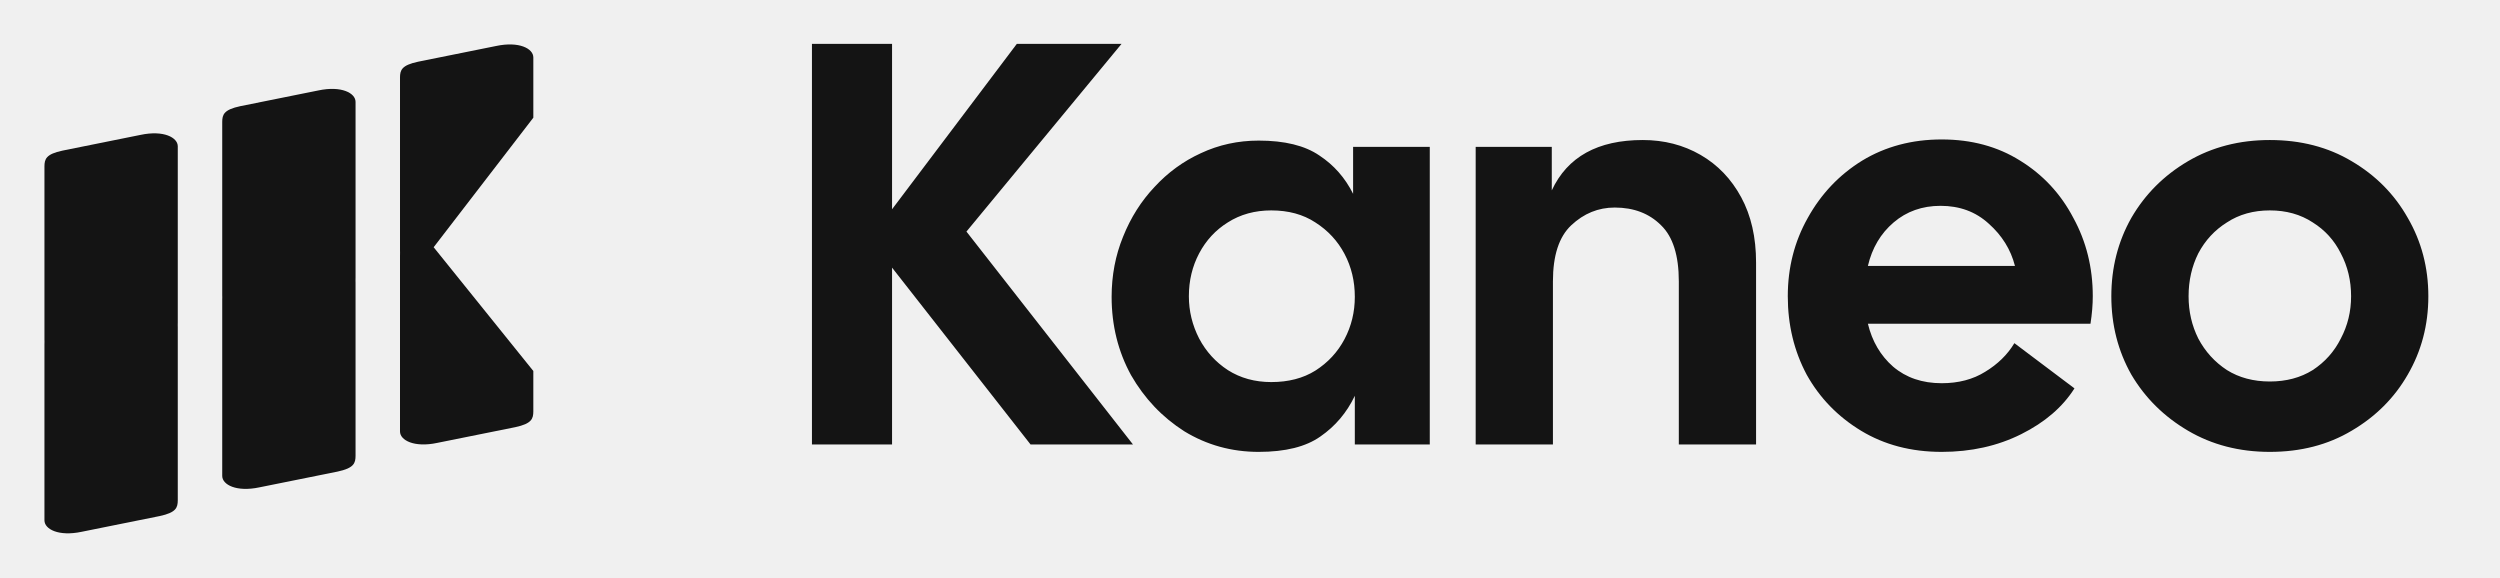
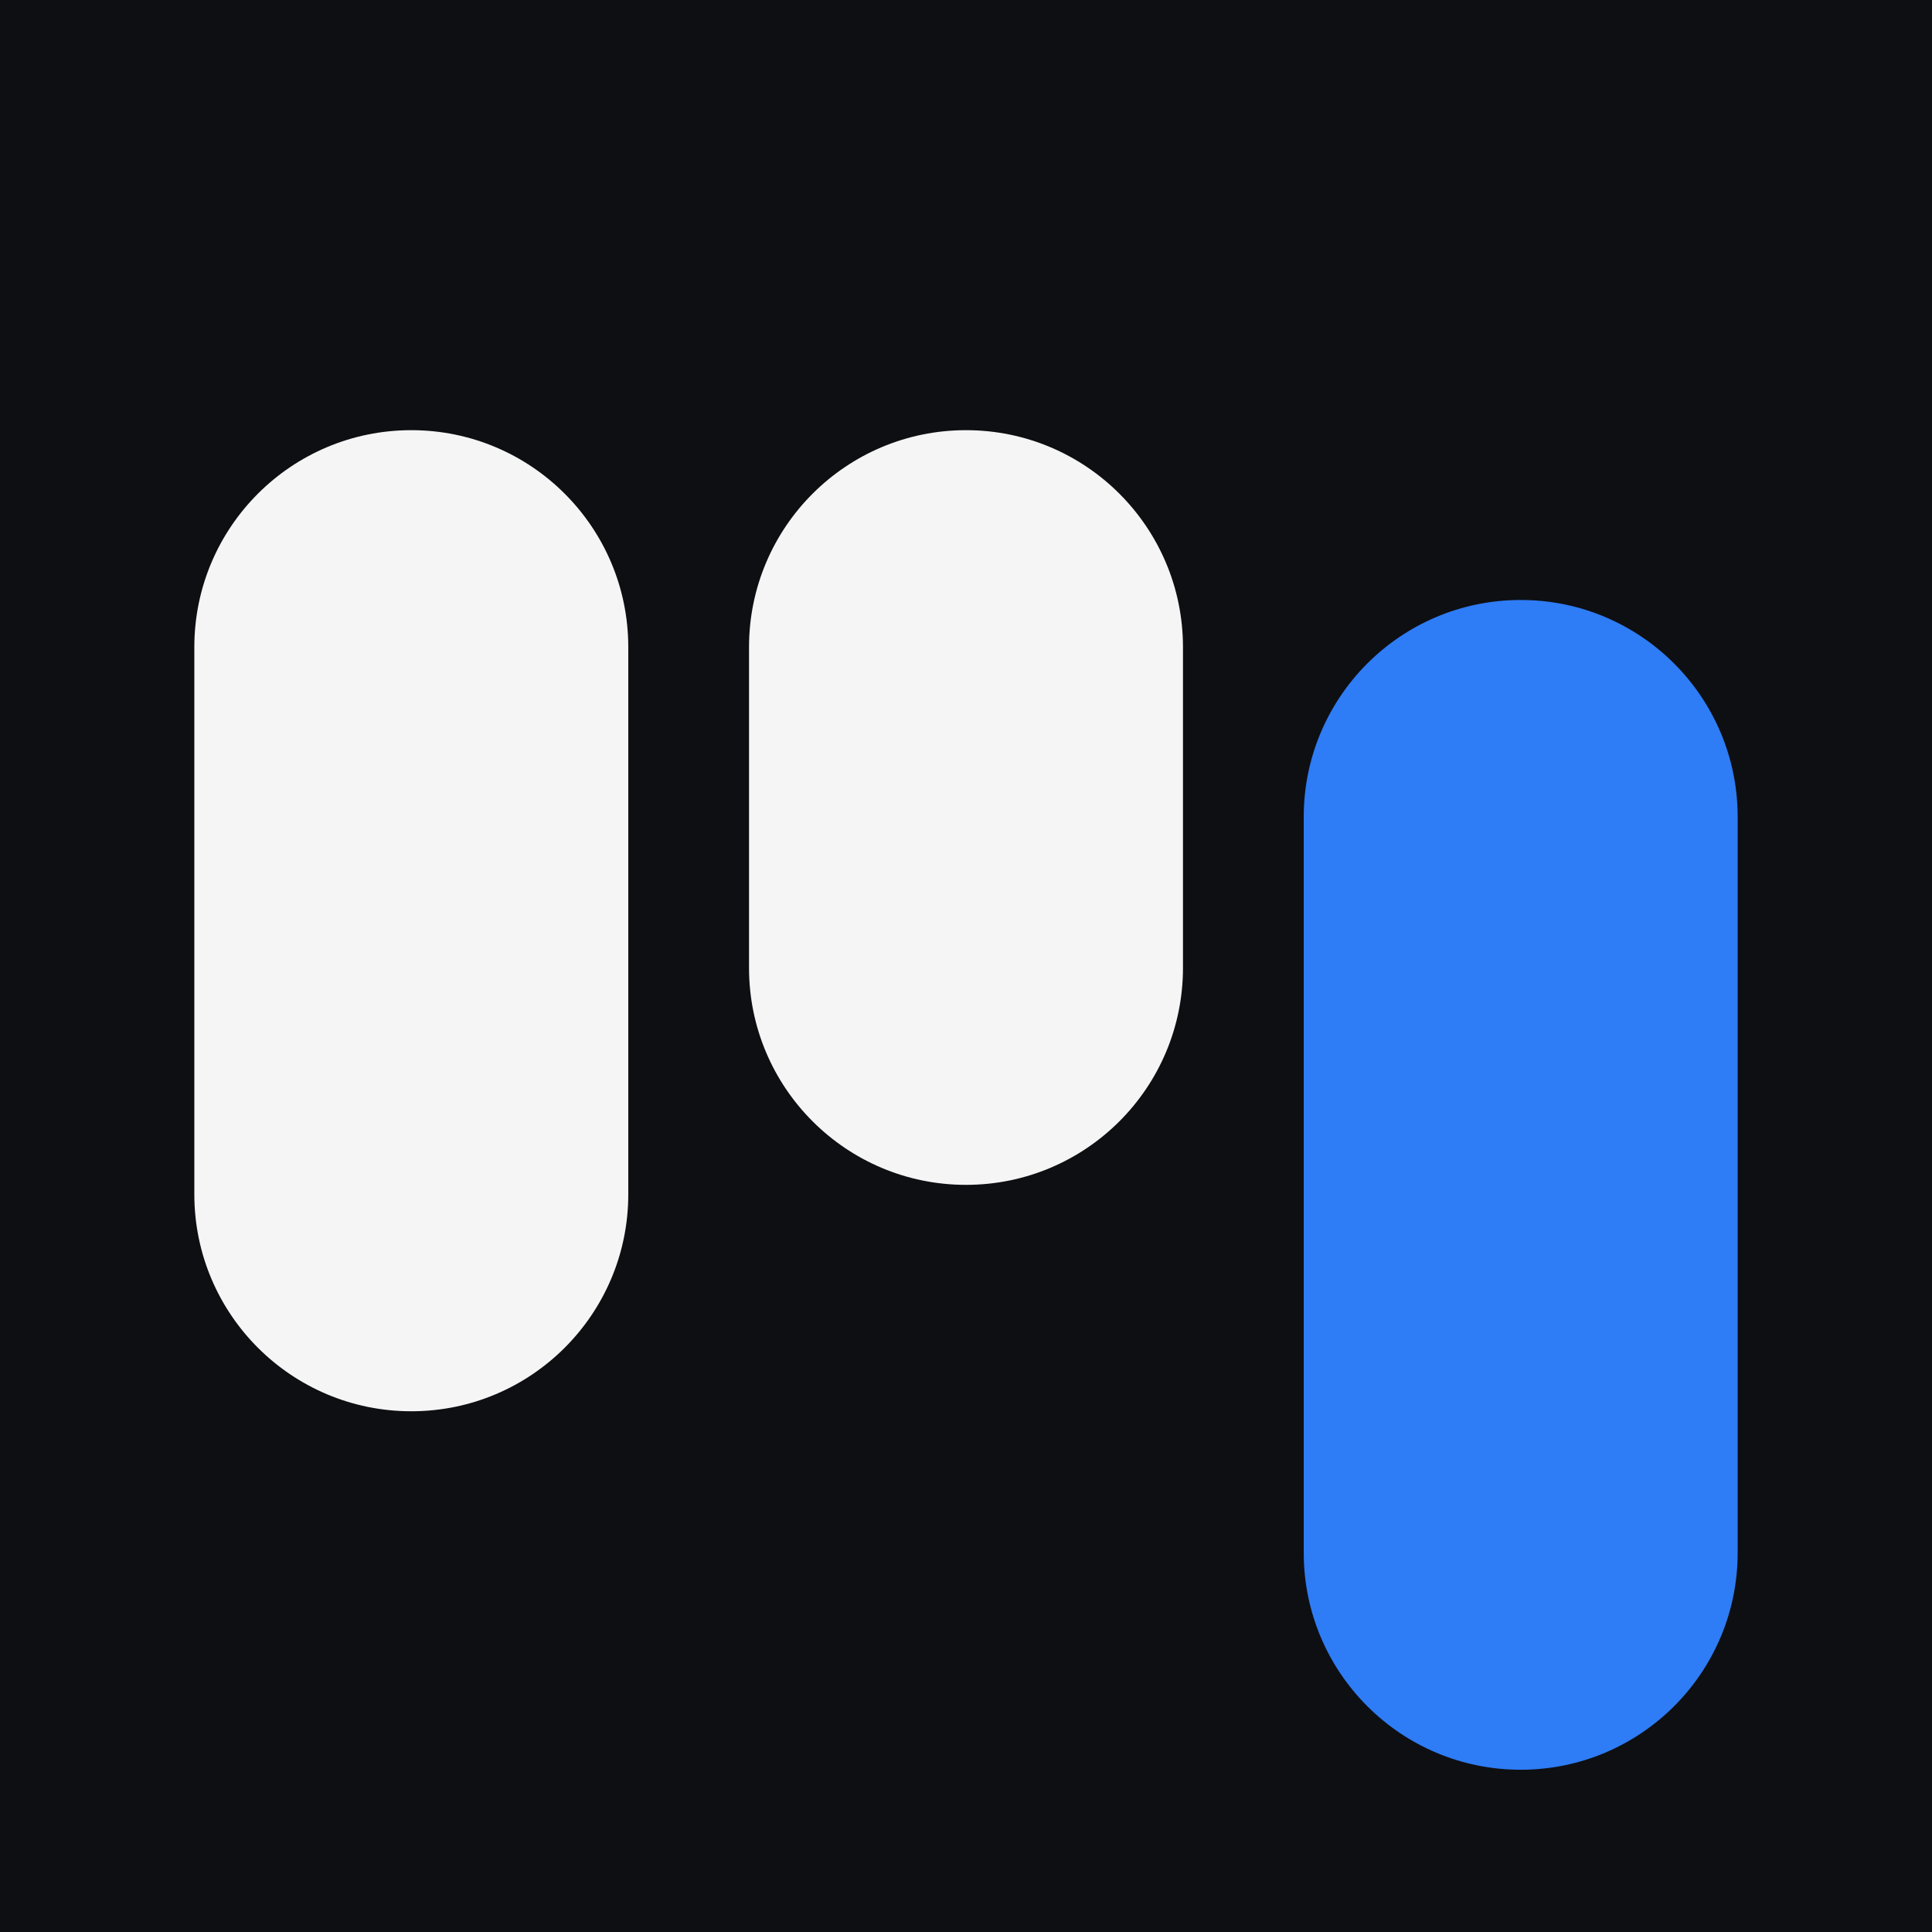
- <svg xmlns="http://www.w3.org/2000/svg" width="450" height="104" viewBox="0 0 450 104" fill="none">
-   <g clip-path="url(#clip0_108_64)">
-     <path d="M14.685 95.725C10.572 96.596 8 95.265 8 93.66L8 62.026C8 61.86 8.003 61.686 8.009 61.507C8.004 61.385 8.001 61.249 8.001 61.098L8.001 29.944C8.015 28.652 8.259 27.744 11.259 27.109L25.314 24.276C29.428 23.404 32 24.736 32 26.34L32 57.975C32 58.141 31.998 58.315 31.992 58.494C31.997 58.616 31.999 58.752 31.999 58.903L31.999 90.057C31.985 91.349 31.741 92.256 28.741 92.892L14.685 95.725Z" fill="#141414" />
-     <path d="M46.685 87.724C42.572 88.596 40 87.264 40 85.66L40 54.026C40 53.86 40.003 53.686 40.009 53.507C40.004 53.385 40.001 53.249 40.001 53.097L40.001 21.944C40.015 20.652 40.259 19.745 43.259 19.109L57.315 16.277C61.428 15.406 64 16.736 64 18.341L64 49.974C64 50.141 63.998 50.316 63.992 50.495C63.997 50.617 63.999 50.752 63.999 50.903L63.999 82.056C63.985 83.348 63.741 84.256 60.741 84.891L46.685 87.724Z" fill="#141414" />
-     <path d="M89.314 8.275C93.428 7.404 96 8.735 96 10.34V21.184L78.058 44.501L95.999 66.779V74.057C95.985 75.349 95.74 76.257 92.741 76.892L78.686 79.724C74.572 80.596 72.001 79.265 72 77.661V46.026C72 45.86 72.003 45.686 72.009 45.507C72.004 45.385 72.001 45.249 72.001 45.097V13.943C72.015 12.651 72.259 11.744 75.259 11.108L89.314 8.275Z" fill="#141414" />
-     <path d="M146.15 80V7.9H160.57V37.667L183.024 7.9H201.873L173.96 41.684L203.933 80H185.496L160.57 48.173V80H146.15ZM226.563 81.339C221.688 81.339 217.225 80.103 213.173 77.631C209.191 75.09 205.998 71.726 203.594 67.537C201.26 63.28 200.092 58.576 200.092 53.426C200.092 49.581 200.779 45.976 202.152 42.611C203.526 39.178 205.414 36.191 207.817 33.65C210.221 31.041 213.002 29.015 216.16 27.573C219.388 26.062 222.855 25.307 226.563 25.307C231.233 25.307 234.872 26.2 237.481 27.985C240.091 29.702 242.116 32.002 243.558 34.886V26.44H257.36V80H243.867V71.245C242.425 74.266 240.365 76.704 237.687 78.558C235.078 80.412 231.37 81.339 226.563 81.339ZM228.829 68.773C231.919 68.773 234.563 68.086 236.76 66.713C239.026 65.271 240.777 63.383 242.013 61.048C243.249 58.713 243.867 56.173 243.867 53.426C243.867 50.611 243.249 48.036 242.013 45.701C240.777 43.366 239.026 41.478 236.76 40.036C234.563 38.594 231.919 37.873 228.829 37.873C225.877 37.873 223.267 38.594 221.001 40.036C218.804 41.409 217.087 43.263 215.851 45.598C214.615 47.933 213.997 50.508 213.997 53.323C213.997 56.001 214.615 58.542 215.851 60.945C217.087 63.28 218.804 65.168 221.001 66.61C223.267 68.052 225.877 68.773 228.829 68.773ZM265.622 80V26.44H279.321V34.268C282.136 28.225 287.595 25.204 295.698 25.204C299.543 25.204 303.011 26.097 306.101 27.882C309.191 29.667 311.629 32.208 313.414 35.504C315.199 38.8 316.092 42.714 316.092 47.246V80H302.187V50.645C302.187 45.976 301.123 42.611 298.994 40.551C296.865 38.422 294.084 37.358 290.651 37.358C287.698 37.358 285.089 38.422 282.823 40.551C280.626 42.611 279.527 45.976 279.527 50.645V80H265.622ZM349.508 81.339C344.015 81.339 339.174 80.069 334.985 77.528C330.797 74.987 327.535 71.623 325.2 67.434C322.934 63.177 321.801 58.473 321.801 53.323C321.801 48.173 323.003 43.469 325.406 39.212C327.81 34.886 331.071 31.453 335.191 28.912C339.38 26.371 344.152 25.101 349.508 25.101C354.864 25.101 359.568 26.371 363.619 28.912C367.739 31.453 370.932 34.886 373.198 39.212C375.533 43.469 376.7 48.173 376.7 53.323C376.7 54.078 376.666 54.868 376.597 55.692C376.529 56.516 376.426 57.374 376.288 58.267H336.221C336.977 61.426 338.487 64.001 340.753 65.992C343.088 67.983 346.006 68.979 349.508 68.979C352.53 68.979 355.139 68.292 357.336 66.919C359.602 65.546 361.353 63.829 362.589 61.769L373.404 69.906C371.276 73.271 368.083 76.017 363.825 78.146C359.568 80.275 354.796 81.339 349.508 81.339ZM349.302 37.049C346.006 37.049 343.191 38.045 340.856 40.036C338.522 42.027 336.977 44.637 336.221 47.864H362.692C361.937 44.911 360.358 42.371 357.954 40.242C355.62 38.113 352.736 37.049 349.302 37.049ZM408.571 81.339C403.078 81.339 398.168 80.069 393.842 77.528C389.516 74.987 386.117 71.623 383.645 67.434C381.242 63.177 380.04 58.473 380.04 53.323C380.04 48.173 381.242 43.469 383.645 39.212C386.117 34.955 389.516 31.556 393.842 29.015C398.168 26.474 403.078 25.204 408.571 25.204C414.133 25.204 419.043 26.474 423.3 29.015C427.626 31.556 430.991 34.955 433.394 39.212C435.866 43.469 437.102 48.173 437.102 53.323C437.102 58.473 435.866 63.177 433.394 67.434C430.991 71.623 427.626 74.987 423.3 77.528C419.043 80.069 414.133 81.339 408.571 81.339ZM408.571 68.67C411.524 68.67 414.099 67.983 416.296 66.61C418.494 65.168 420.176 63.28 421.343 60.945C422.579 58.61 423.197 56.07 423.197 53.323C423.197 50.508 422.579 47.933 421.343 45.598C420.176 43.263 418.494 41.409 416.296 40.036C414.099 38.594 411.524 37.873 408.571 37.873C405.619 37.873 403.044 38.594 400.846 40.036C398.649 41.409 396.932 43.263 395.696 45.598C394.529 47.933 393.945 50.508 393.945 53.323C393.945 56.07 394.529 58.61 395.696 60.945C396.932 63.28 398.649 65.168 400.846 66.61C403.044 67.983 405.619 68.67 408.571 68.67Z" fill="#141414" />
-   </g>
-   <defs>
-     <clipPath id="clip0_108_64">
-       <rect width="450" height="104" fill="white" />
-     </clipPath>
-   </defs>
+ <svg xmlns="http://www.w3.org/2000/svg" width="1024" height="1024" viewBox="0 0 1024 1024" fill="none">
+   <rect width="1024" height="1024" fill="#0E0F12" />
+   <rect x="103" y="228" width="230" height="520" rx="115" fill="#F5F5F5" />
+   <rect x="397" y="228" width="230" height="400" rx="115" fill="#F5F5F5" />
+   <rect x="691" y="318" width="230" height="620" rx="115" fill="#2E7CF6" />
</svg>
